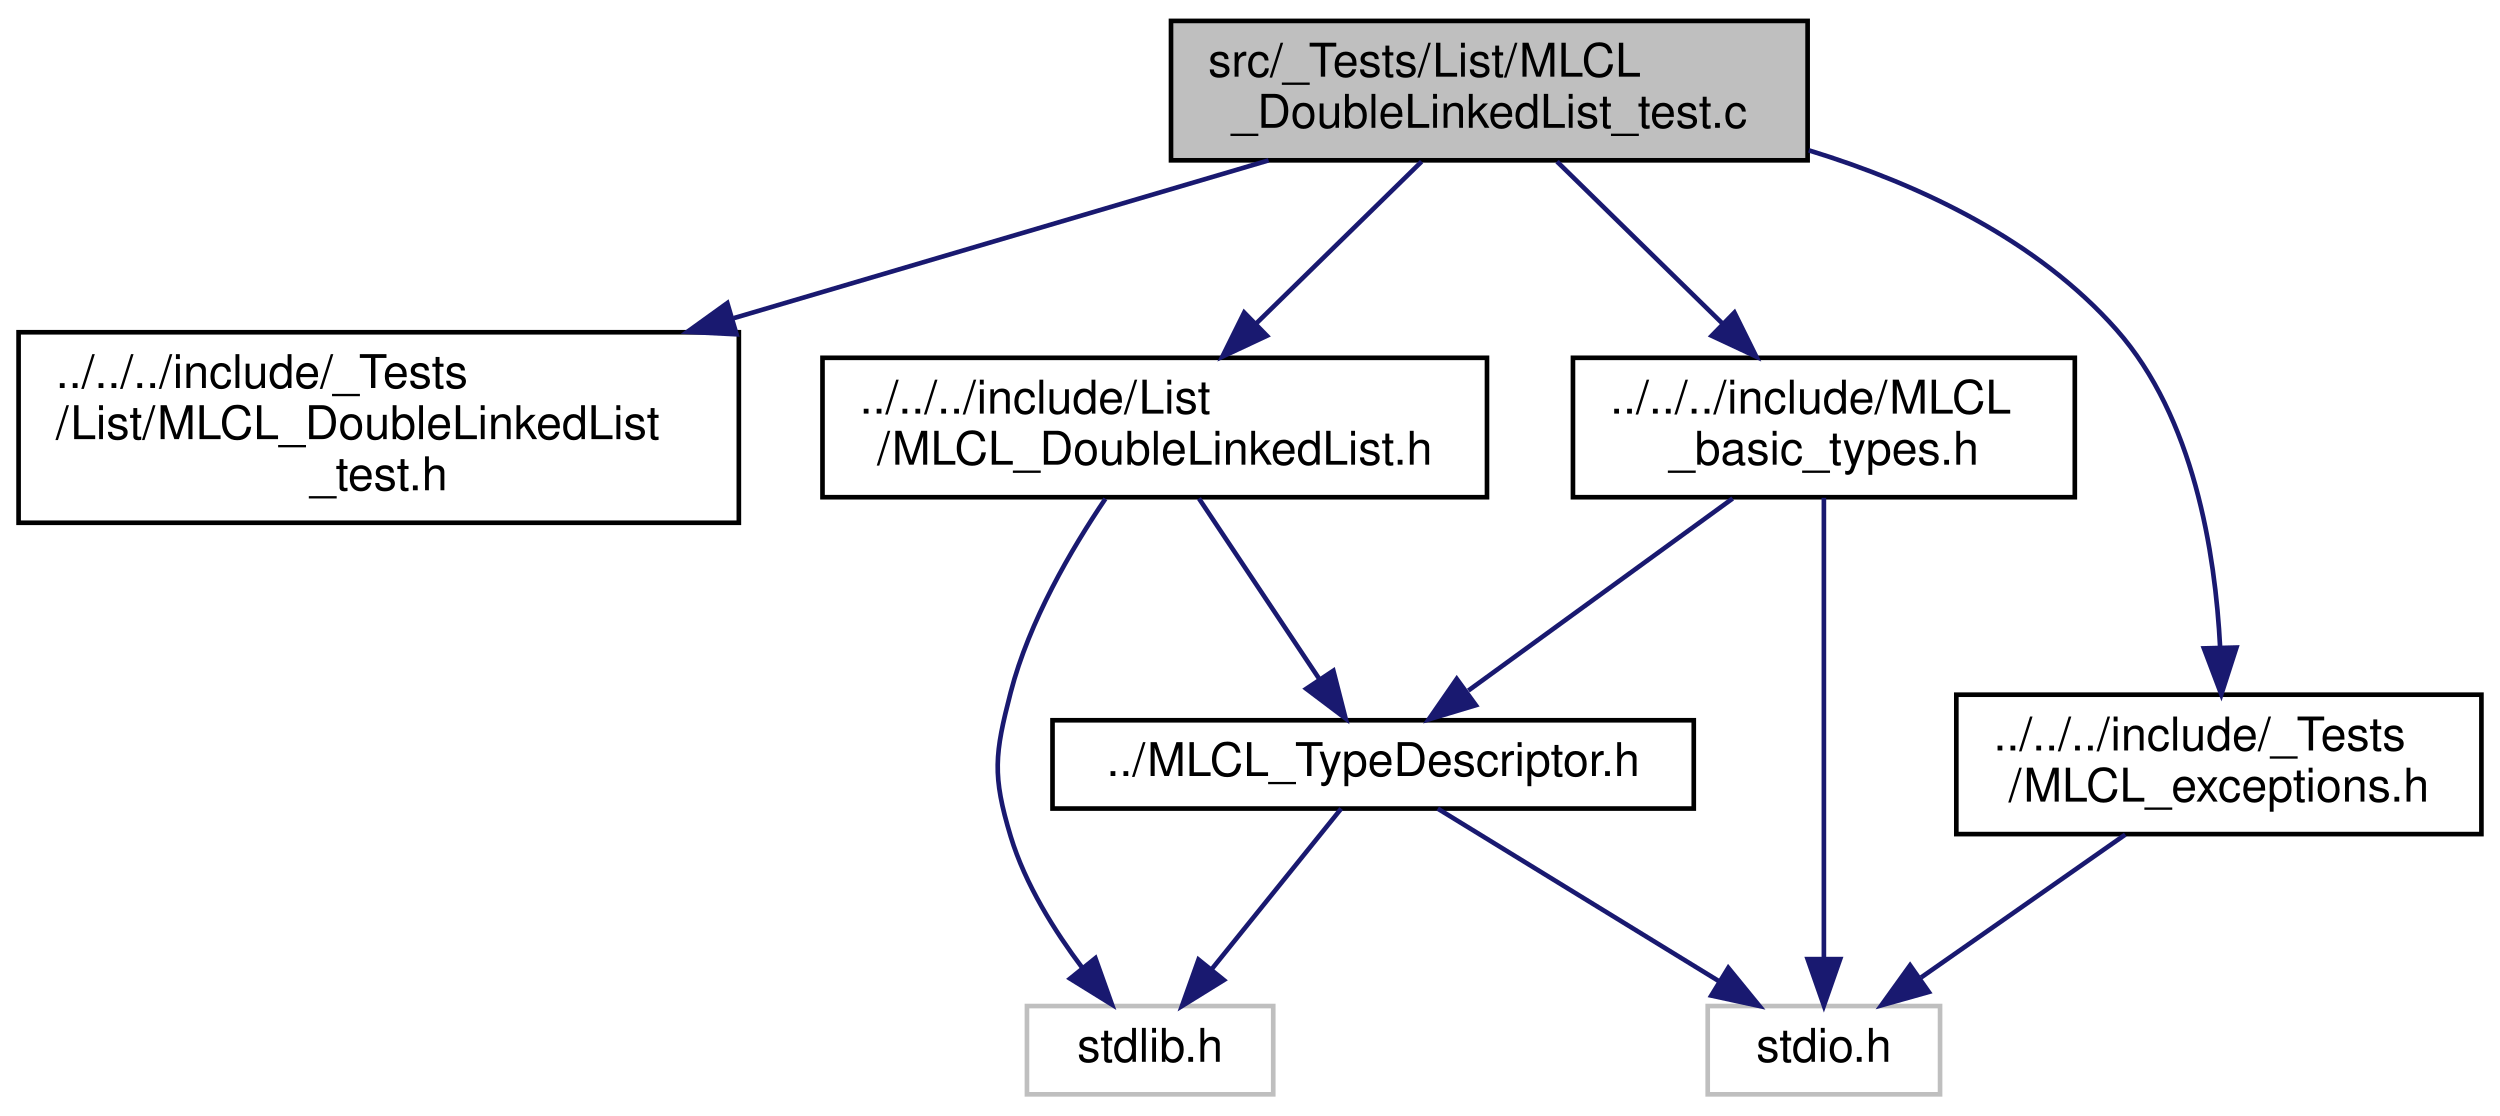
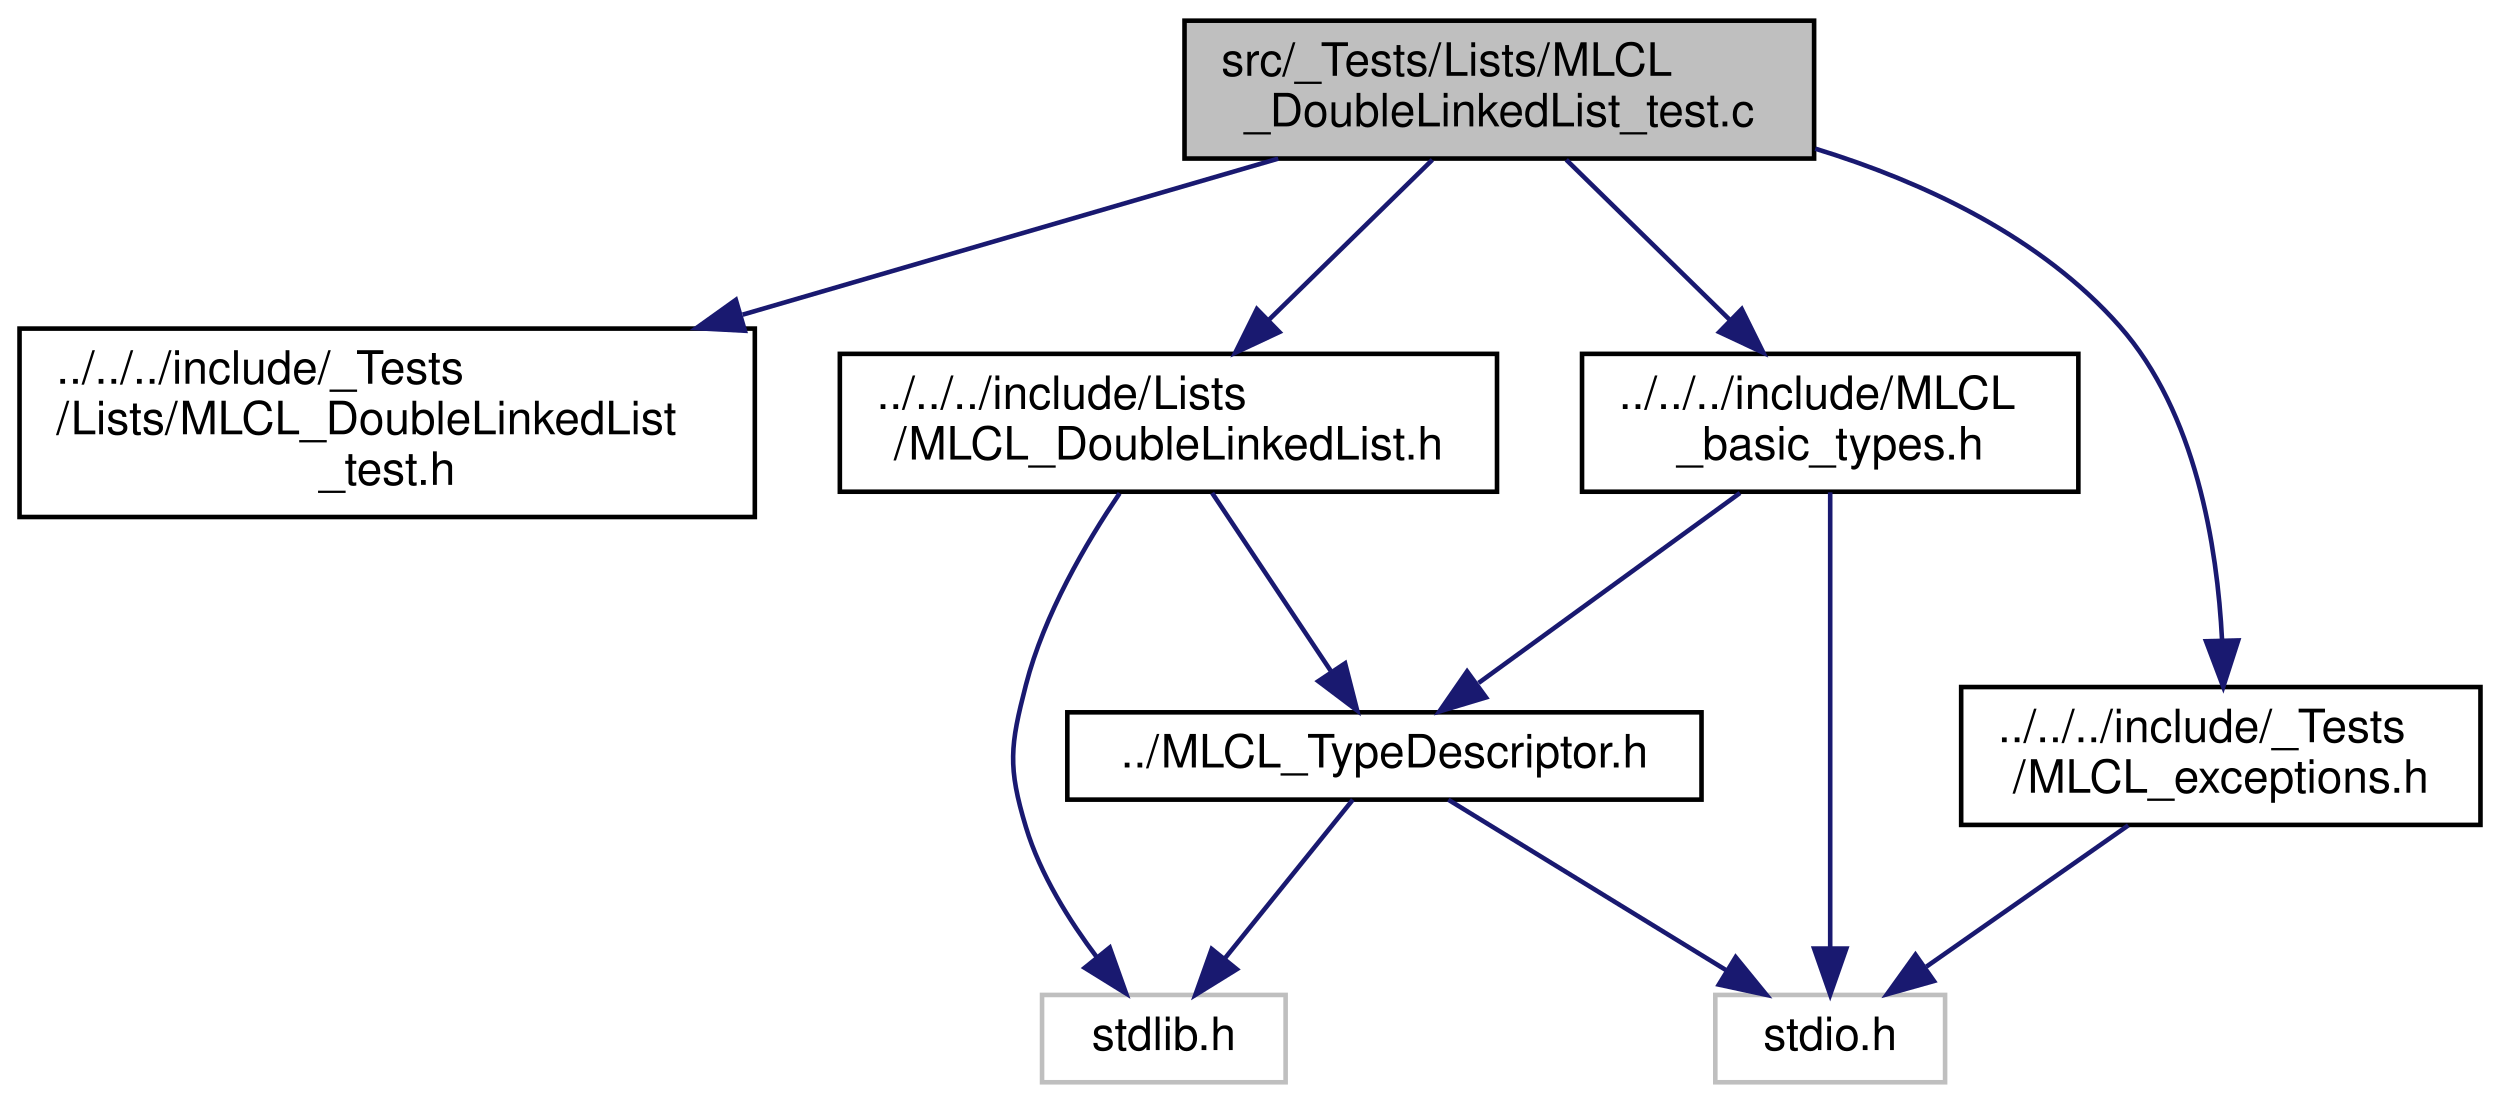
- <svg xmlns="http://www.w3.org/2000/svg" xmlns:xlink="http://www.w3.org/1999/xlink" width="538pt" height="240pt" viewBox="0.00 0.00 538.00 240.00">
+ <svg xmlns="http://www.w3.org/2000/svg" xmlns:xlink="http://www.w3.org/1999/xlink" width="544pt" height="240pt" viewBox="0.00 0.00 543.50 240.00">
  <g id="graph0" class="graph" transform="scale(1 1) rotate(0) translate(4 236)">
    <g id="node1" class="node">
      <g id="a_node1">
        <a xlink:title=" ">
-           <polygon fill="#bfbfbf" stroke="black" points="248,-201.5 248,-231.5 385,-231.5 385,-201.5 248,-201.5" />
-           <text text-anchor="start" x="256" y="-219.5" font-family="Helvetica,sans-Serif" font-size="10.00">src/_Tests/List/MLCL</text>
-           <text text-anchor="middle" x="316.5" y="-208.5" font-family="Helvetica,sans-Serif" font-size="10.00">_DoubleLinkedList_test.c</text>
+           <polygon fill="#bfbfbf" stroke="black" points="253.5,-201.5 253.5,-231.5 390.5,-231.5 390.5,-201.5 253.5,-201.5" />
+           <text text-anchor="start" x="261.5" y="-219.5" font-family="Helvetica,sans-Serif" font-size="10.00">src/_Tests/Lists/MLCL</text>
+           <text text-anchor="middle" x="322" y="-208.5" font-family="Helvetica,sans-Serif" font-size="10.00">_DoubleLinkedList_test.c</text>
        </a>
      </g>
    </g>
    <g id="node2" class="node">
      <g id="a_node2">
        <a xlink:href="_m_l_c_l___double_linked_list__test_8h.html" target="_top" xlink:title=" ">
-           <polygon fill="none" stroke="black" points="0,-123.5 0,-164.5 155,-164.5 155,-123.5 0,-123.5" />
+           <polygon fill="none" stroke="black" points="0,-123.5 0,-164.5 160,-164.5 160,-123.5 0,-123.5" />
          <text text-anchor="start" x="8" y="-152.5" font-family="Helvetica,sans-Serif" font-size="10.00">../../../include/_Tests</text>
-           <text text-anchor="start" x="8" y="-141.5" font-family="Helvetica,sans-Serif" font-size="10.00">/List/MLCL_DoubleLinkedList</text>
-           <text text-anchor="middle" x="77.5" y="-130.5" font-family="Helvetica,sans-Serif" font-size="10.00">_test.h</text>
+           <text text-anchor="start" x="8" y="-141.5" font-family="Helvetica,sans-Serif" font-size="10.00">/Lists/MLCL_DoubleLinkedList</text>
+           <text text-anchor="middle" x="80" y="-130.5" font-family="Helvetica,sans-Serif" font-size="10.00">_test.h</text>
        </a>
      </g>
    </g>
    <g id="edge1" class="edge">
-       <path fill="none" stroke="midnightblue" d="M269,-201.49C236.13,-191.79 191.68,-178.68 153.88,-167.53" />
-       <polygon fill="midnightblue" stroke="midnightblue" points="154.5,-164.06 143.92,-164.59 152.52,-170.78 154.5,-164.06" />
+       <path fill="none" stroke="midnightblue" d="M273.9,-201.49C240.62,-191.79 195.61,-178.68 157.34,-167.53" />
+       <polygon fill="midnightblue" stroke="midnightblue" points="157.83,-164.03 147.25,-164.59 155.87,-170.75 157.83,-164.03" />
    </g>
    <g id="node3" class="node">
      <g id="a_node3">
        <a xlink:href="_m_l_c_l__exceptions_8h.html" target="_top" xlink:title=" ">
-           <polygon fill="none" stroke="black" points="417,-56.5 417,-86.5 530,-86.5 530,-56.5 417,-56.5" />
-           <text text-anchor="start" x="425" y="-74.5" font-family="Helvetica,sans-Serif" font-size="10.00">../../../include/_Tests</text>
-           <text text-anchor="middle" x="473.5" y="-63.5" font-family="Helvetica,sans-Serif" font-size="10.00">/MLCL_exceptions.h</text>
+           <polygon fill="none" stroke="black" points="422.5,-56.5 422.5,-86.5 535.5,-86.5 535.5,-56.5 422.5,-56.5" />
+           <text text-anchor="start" x="430.5" y="-74.5" font-family="Helvetica,sans-Serif" font-size="10.00">../../../include/_Tests</text>
+           <text text-anchor="middle" x="479" y="-63.5" font-family="Helvetica,sans-Serif" font-size="10.00">/MLCL_exceptions.h</text>
        </a>
      </g>
    </g>
    <g id="edge2" class="edge">
-       <path fill="none" stroke="midnightblue" d="M385.25,-203.65C409.26,-196.27 434.44,-184.32 451.5,-165 468.07,-146.22 472.73,-117.21 473.77,-96.69" />
-       <polygon fill="midnightblue" stroke="midnightblue" points="477.28,-96.65 474.03,-86.56 470.28,-96.47 477.28,-96.65" />
+       <path fill="none" stroke="midnightblue" d="M390.75,-203.65C414.76,-196.27 439.94,-184.32 457,-165 473.57,-146.22 478.23,-117.21 479.27,-96.69" />
+       <polygon fill="midnightblue" stroke="midnightblue" points="482.78,-96.65 479.53,-86.56 475.78,-96.47 482.78,-96.65" />
    </g>
    <g id="node5" class="node">
      <g id="a_node5">
        <a xlink:href="_m_l_c_l___double_linked_list_8h.html" target="_top" xlink:title=" ">
-           <polygon fill="none" stroke="black" points="173,-129 173,-159 316,-159 316,-129 173,-129" />
-           <text text-anchor="start" x="181" y="-147" font-family="Helvetica,sans-Serif" font-size="10.00">../../../include/List</text>
-           <text text-anchor="middle" x="244.5" y="-136" font-family="Helvetica,sans-Serif" font-size="10.00">/MLCL_DoubleLinkedList.h</text>
+           <polygon fill="none" stroke="black" points="178.5,-129 178.5,-159 321.5,-159 321.5,-129 178.5,-129" />
+           <text text-anchor="start" x="186.5" y="-147" font-family="Helvetica,sans-Serif" font-size="10.00">../../../include/Lists</text>
+           <text text-anchor="middle" x="250" y="-136" font-family="Helvetica,sans-Serif" font-size="10.00">/MLCL_DoubleLinkedList.h</text>
        </a>
      </g>
    </g>
    <g id="edge4" class="edge">
-       <path fill="none" stroke="midnightblue" d="M301.93,-201.23C291.68,-191.2 277.79,-177.6 266.24,-166.29" />
-       <polygon fill="midnightblue" stroke="midnightblue" points="268.64,-163.74 259.05,-159.25 263.75,-168.74 268.64,-163.74" />
+       <path fill="none" stroke="midnightblue" d="M307.43,-201.23C297.18,-191.2 283.29,-177.6 271.74,-166.29" />
+       <polygon fill="midnightblue" stroke="midnightblue" points="274.14,-163.74 264.55,-159.25 269.25,-168.74 274.14,-163.74" />
    </g>
    <g id="node8" class="node">
      <g id="a_node8">
        <a xlink:href="_m_l_c_l__basic__types_8h.html" target="_top" xlink:title=" ">
-           <polygon fill="none" stroke="black" points="334.5,-129 334.5,-159 442.5,-159 442.5,-129 334.5,-129" />
-           <text text-anchor="start" x="342.5" y="-147" font-family="Helvetica,sans-Serif" font-size="10.00">../../../include/MLCL</text>
-           <text text-anchor="middle" x="388.5" y="-136" font-family="Helvetica,sans-Serif" font-size="10.00">_basic_types.h</text>
+           <polygon fill="none" stroke="black" points="340,-129 340,-159 448,-159 448,-129 340,-129" />
+           <text text-anchor="start" x="348" y="-147" font-family="Helvetica,sans-Serif" font-size="10.00">../../../include/MLCL</text>
+           <text text-anchor="middle" x="394" y="-136" font-family="Helvetica,sans-Serif" font-size="10.00">_basic_types.h</text>
        </a>
      </g>
    </g>
    <g id="edge9" class="edge">
-       <path fill="none" stroke="midnightblue" d="M331.07,-201.23C341.32,-191.2 355.21,-177.6 366.76,-166.29" />
-       <polygon fill="midnightblue" stroke="midnightblue" points="369.25,-168.74 373.95,-159.25 364.36,-163.74 369.25,-168.74" />
+       <path fill="none" stroke="midnightblue" d="M336.57,-201.23C346.82,-191.2 360.71,-177.6 372.26,-166.29" />
+       <polygon fill="midnightblue" stroke="midnightblue" points="374.75,-168.74 379.45,-159.25 369.86,-163.74 374.75,-168.74" />
    </g>
    <g id="node4" class="node">
      <g id="a_node4">
        <a xlink:title=" ">
-           <polygon fill="none" stroke="#bfbfbf" points="363.5,-0.5 363.5,-19.5 413.5,-19.5 413.5,-0.5 363.5,-0.5" />
-           <text text-anchor="middle" x="388.5" y="-7.5" font-family="Helvetica,sans-Serif" font-size="10.00">stdio.h</text>
+           <polygon fill="none" stroke="#bfbfbf" points="369,-0.5 369,-19.5 419,-19.5 419,-0.5 369,-0.5" />
+           <text text-anchor="middle" x="394" y="-7.5" font-family="Helvetica,sans-Serif" font-size="10.00">stdio.h</text>
        </a>
      </g>
    </g>
    <g id="edge3" class="edge">
-       <path fill="none" stroke="midnightblue" d="M453.36,-56.4C440.11,-47.13 422.82,-35.03 409.42,-25.65" />
-       <polygon fill="midnightblue" stroke="midnightblue" points="411.07,-22.53 400.87,-19.66 407.05,-28.26 411.07,-22.53" />
+       <path fill="none" stroke="midnightblue" d="M458.86,-56.4C445.61,-47.13 428.32,-35.03 414.92,-25.65" />
+       <polygon fill="midnightblue" stroke="midnightblue" points="416.57,-22.53 406.37,-19.66 412.55,-28.26 416.57,-22.53" />
    </g>
    <g id="node6" class="node">
      <g id="a_node6">
        <a xlink:title=" ">
-           <polygon fill="none" stroke="#bfbfbf" points="217,-0.5 217,-19.5 270,-19.5 270,-0.5 217,-0.5" />
-           <text text-anchor="middle" x="243.5" y="-7.5" font-family="Helvetica,sans-Serif" font-size="10.00">stdlib.h</text>
+           <polygon fill="none" stroke="#bfbfbf" points="222.5,-0.5 222.5,-19.5 275.5,-19.5 275.5,-0.5 222.5,-0.5" />
+           <text text-anchor="middle" x="249" y="-7.5" font-family="Helvetica,sans-Serif" font-size="10.00">stdlib.h</text>
        </a>
      </g>
    </g>
    <g id="edge5" class="edge">
-       <path fill="none" stroke="midnightblue" d="M233.88,-128.66C226.55,-117.84 217.45,-102.28 213.5,-87 210.05,-73.66 209.51,-69.19 213.5,-56 216.62,-45.7 222.95,-35.61 229,-27.6" />
-       <polygon fill="midnightblue" stroke="midnightblue" points="231.73,-29.8 235.29,-19.82 226.28,-25.4 231.73,-29.8" />
+       <path fill="none" stroke="midnightblue" d="M239.38,-128.66C232.05,-117.84 222.95,-102.28 219,-87 215.55,-73.66 215.01,-69.19 219,-56 222.12,-45.7 228.45,-35.61 234.5,-27.6" />
+       <polygon fill="midnightblue" stroke="midnightblue" points="237.23,-29.8 240.79,-19.82 231.78,-25.4 237.23,-29.8" />
    </g>
    <g id="node7" class="node">
      <g id="a_node7">
        <a xlink:href="_m_l_c_l___type_descriptor_8h.html" target="_top" xlink:title=" ">
-           <polygon fill="none" stroke="black" points="222.5,-62 222.5,-81 360.5,-81 360.5,-62 222.5,-62" />
-           <text text-anchor="middle" x="291.5" y="-69" font-family="Helvetica,sans-Serif" font-size="10.00">../MLCL_TypeDescriptor.h</text>
+           <polygon fill="none" stroke="black" points="228,-62 228,-81 366,-81 366,-62 228,-62" />
+           <text text-anchor="middle" x="297" y="-69" font-family="Helvetica,sans-Serif" font-size="10.00">../MLCL_TypeDescriptor.h</text>
        </a>
      </g>
    </g>
    <g id="edge6" class="edge">
-       <path fill="none" stroke="midnightblue" d="M254.01,-128.73C261.46,-117.56 271.86,-101.96 279.82,-90.02" />
-       <polygon fill="midnightblue" stroke="midnightblue" points="282.94,-91.66 285.57,-81.39 277.11,-87.77 282.94,-91.66" />
+       <path fill="none" stroke="midnightblue" d="M259.51,-128.73C266.96,-117.56 277.36,-101.96 285.32,-90.02" />
+       <polygon fill="midnightblue" stroke="midnightblue" points="288.44,-91.66 291.07,-81.39 282.61,-87.77 288.44,-91.66" />
    </g>
    <g id="edge8" class="edge">
-       <path fill="none" stroke="midnightblue" d="M305.4,-61.98C321.17,-52.3 347.14,-36.37 365.85,-24.89" />
-       <polygon fill="midnightblue" stroke="midnightblue" points="367.93,-27.72 374.63,-19.51 364.27,-21.75 367.93,-27.72" />
+       <path fill="none" stroke="midnightblue" d="M310.9,-61.98C326.67,-52.3 352.64,-36.37 371.35,-24.89" />
+       <polygon fill="midnightblue" stroke="midnightblue" points="373.43,-27.72 380.13,-19.51 369.77,-21.75 373.43,-27.72" />
    </g>
    <g id="edge7" class="edge">
-       <path fill="none" stroke="midnightblue" d="M284.62,-61.98C277.35,-52.96 265.7,-38.52 256.66,-27.31" />
-       <polygon fill="midnightblue" stroke="midnightblue" points="259.37,-25.09 250.36,-19.51 253.92,-29.49 259.37,-25.09" />
+       <path fill="none" stroke="midnightblue" d="M290.12,-61.98C282.85,-52.96 271.2,-38.52 262.16,-27.31" />
+       <polygon fill="midnightblue" stroke="midnightblue" points="264.87,-25.09 255.86,-19.51 259.42,-29.49 264.87,-25.09" />
    </g>
    <g id="edge11" class="edge">
-       <path fill="none" stroke="midnightblue" d="M388.5,-128.87C388.5,-105 388.5,-56.68 388.5,-29.91" />
-       <polygon fill="midnightblue" stroke="midnightblue" points="392,-29.6 388.5,-19.6 385,-29.6 392,-29.6" />
+       <path fill="none" stroke="midnightblue" d="M394,-128.87C394,-105 394,-56.68 394,-29.91" />
+       <polygon fill="midnightblue" stroke="midnightblue" points="397.5,-29.6 394,-19.6 390.5,-29.6 397.5,-29.6" />
    </g>
    <g id="edge10" class="edge">
-       <path fill="none" stroke="midnightblue" d="M368.87,-128.73C352.34,-116.72 328.76,-99.58 311.99,-87.39" />
-       <polygon fill="midnightblue" stroke="midnightblue" points="313.6,-84.24 303.46,-81.19 309.49,-89.9 313.6,-84.24" />
+       <path fill="none" stroke="midnightblue" d="M374.37,-128.73C357.84,-116.72 334.26,-99.58 317.49,-87.39" />
+       <polygon fill="midnightblue" stroke="midnightblue" points="319.1,-84.24 308.96,-81.19 314.99,-89.9 319.1,-84.24" />
    </g>
  </g>
</svg>
